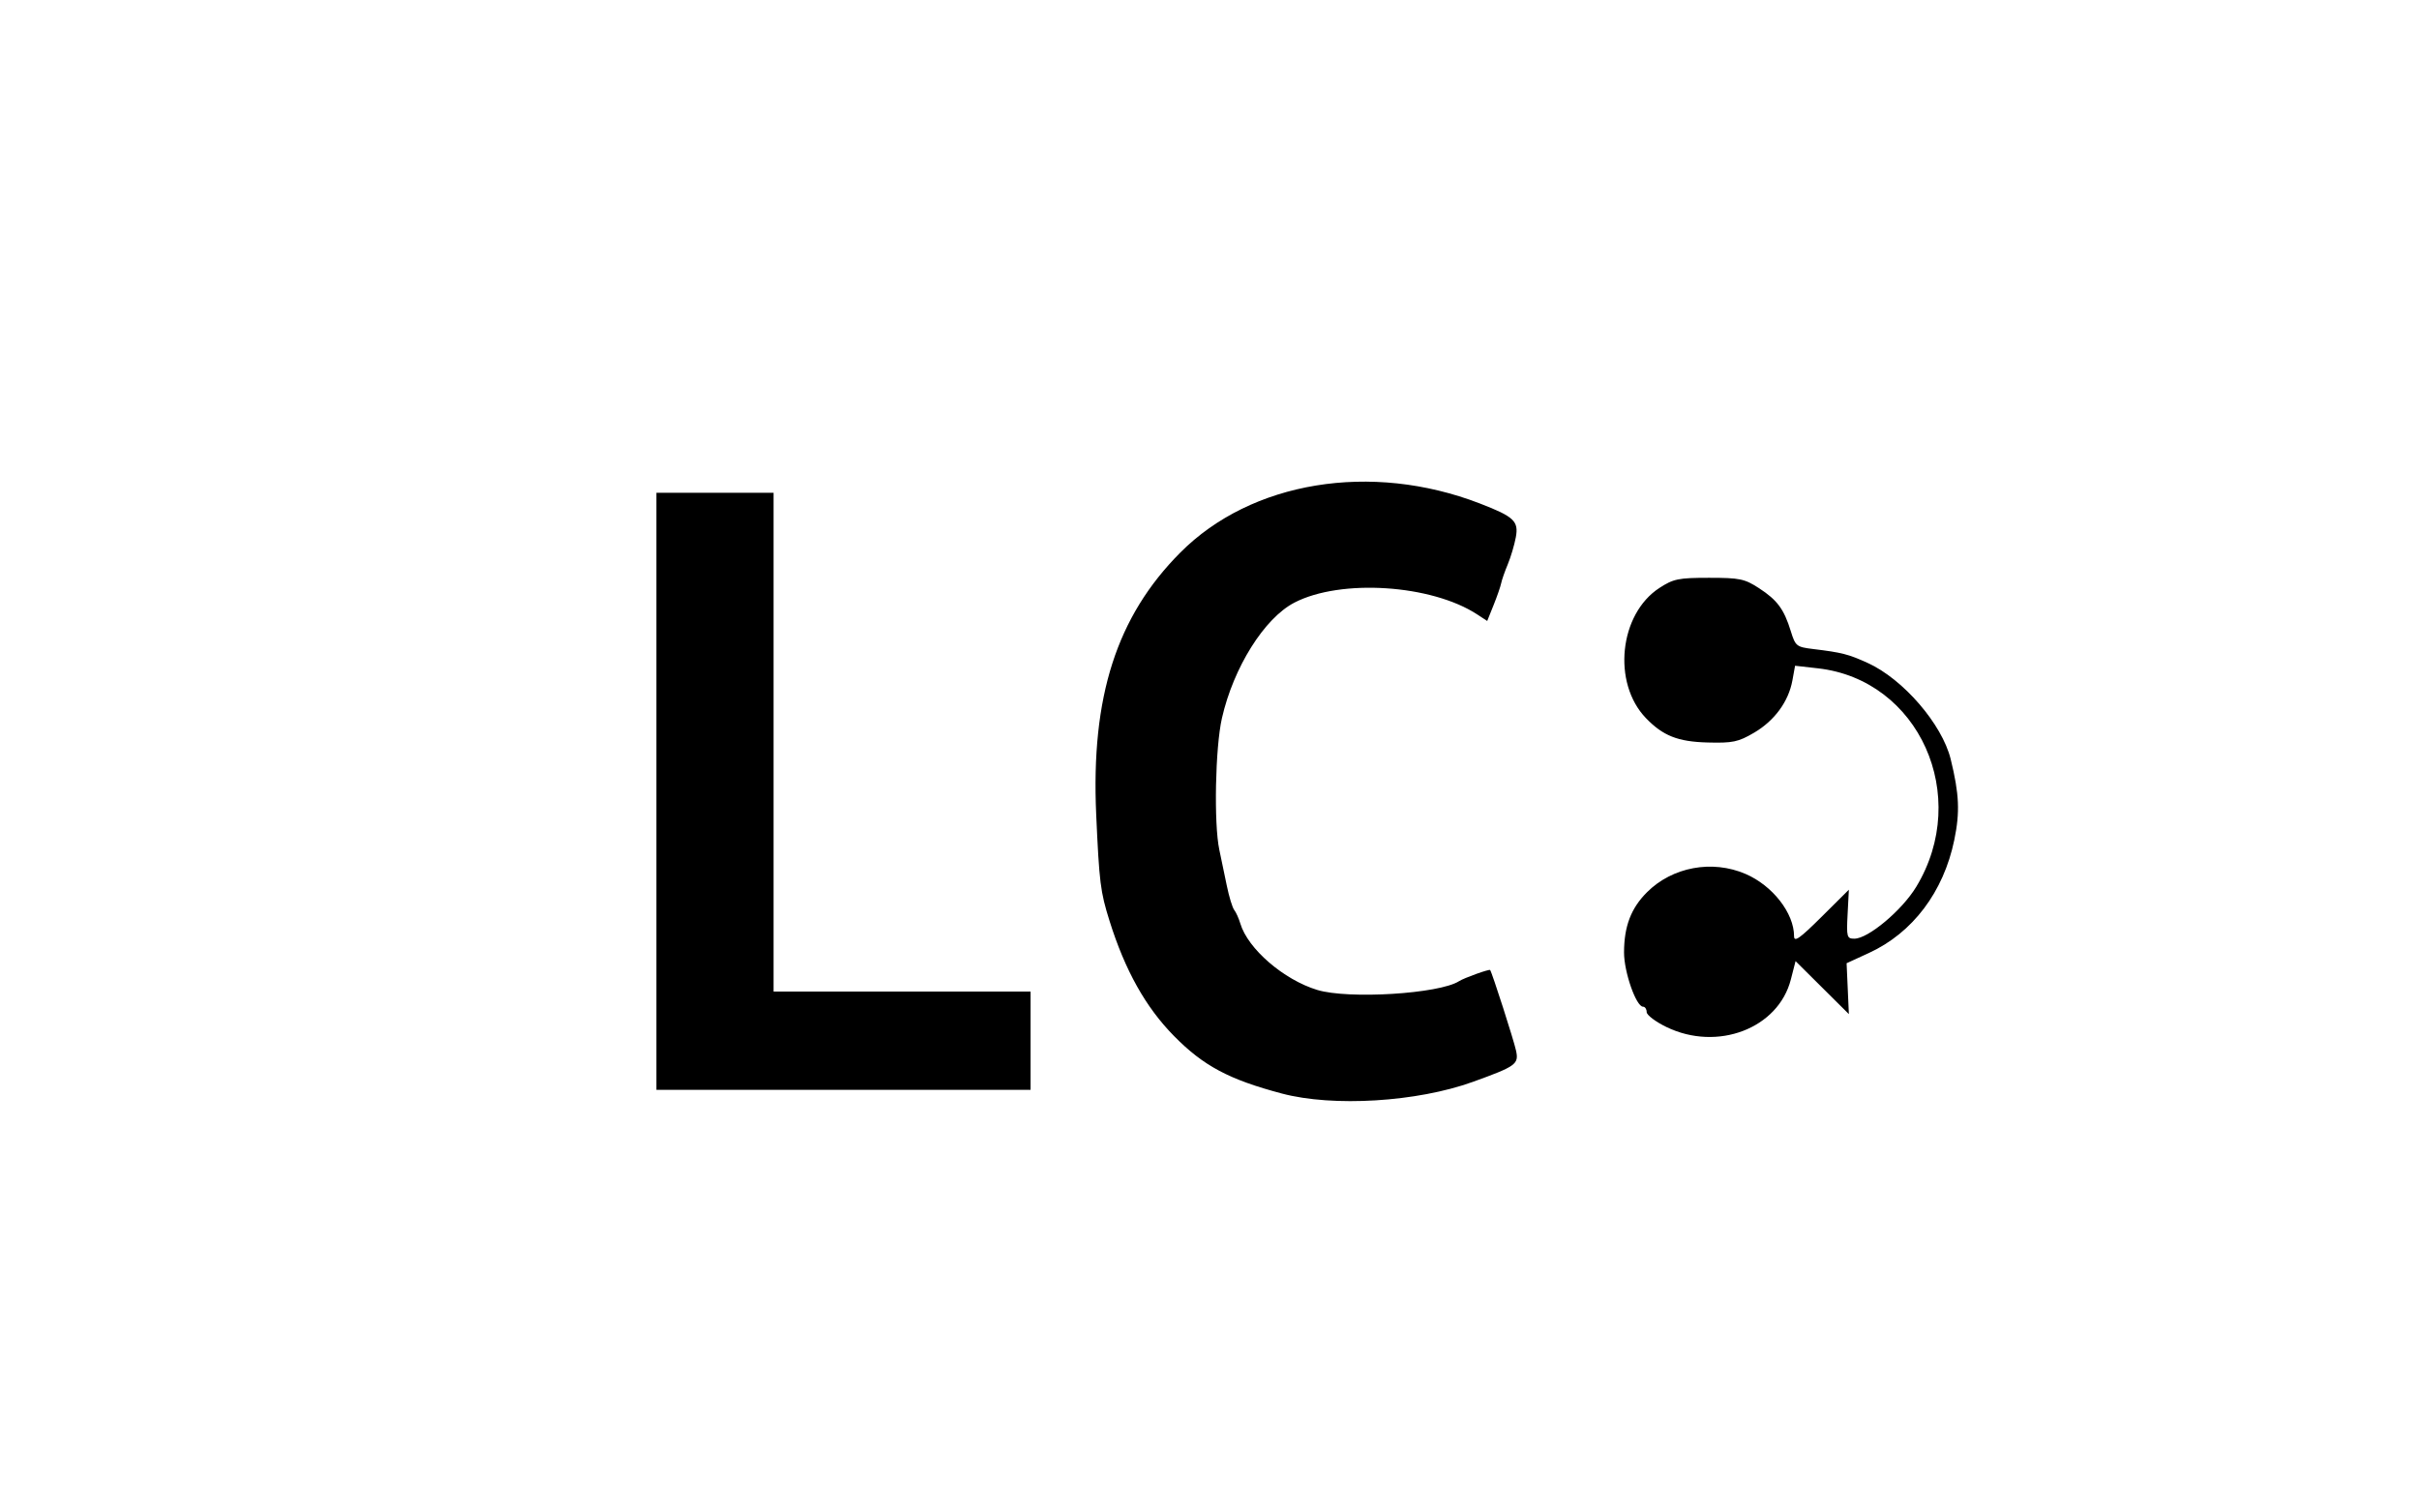
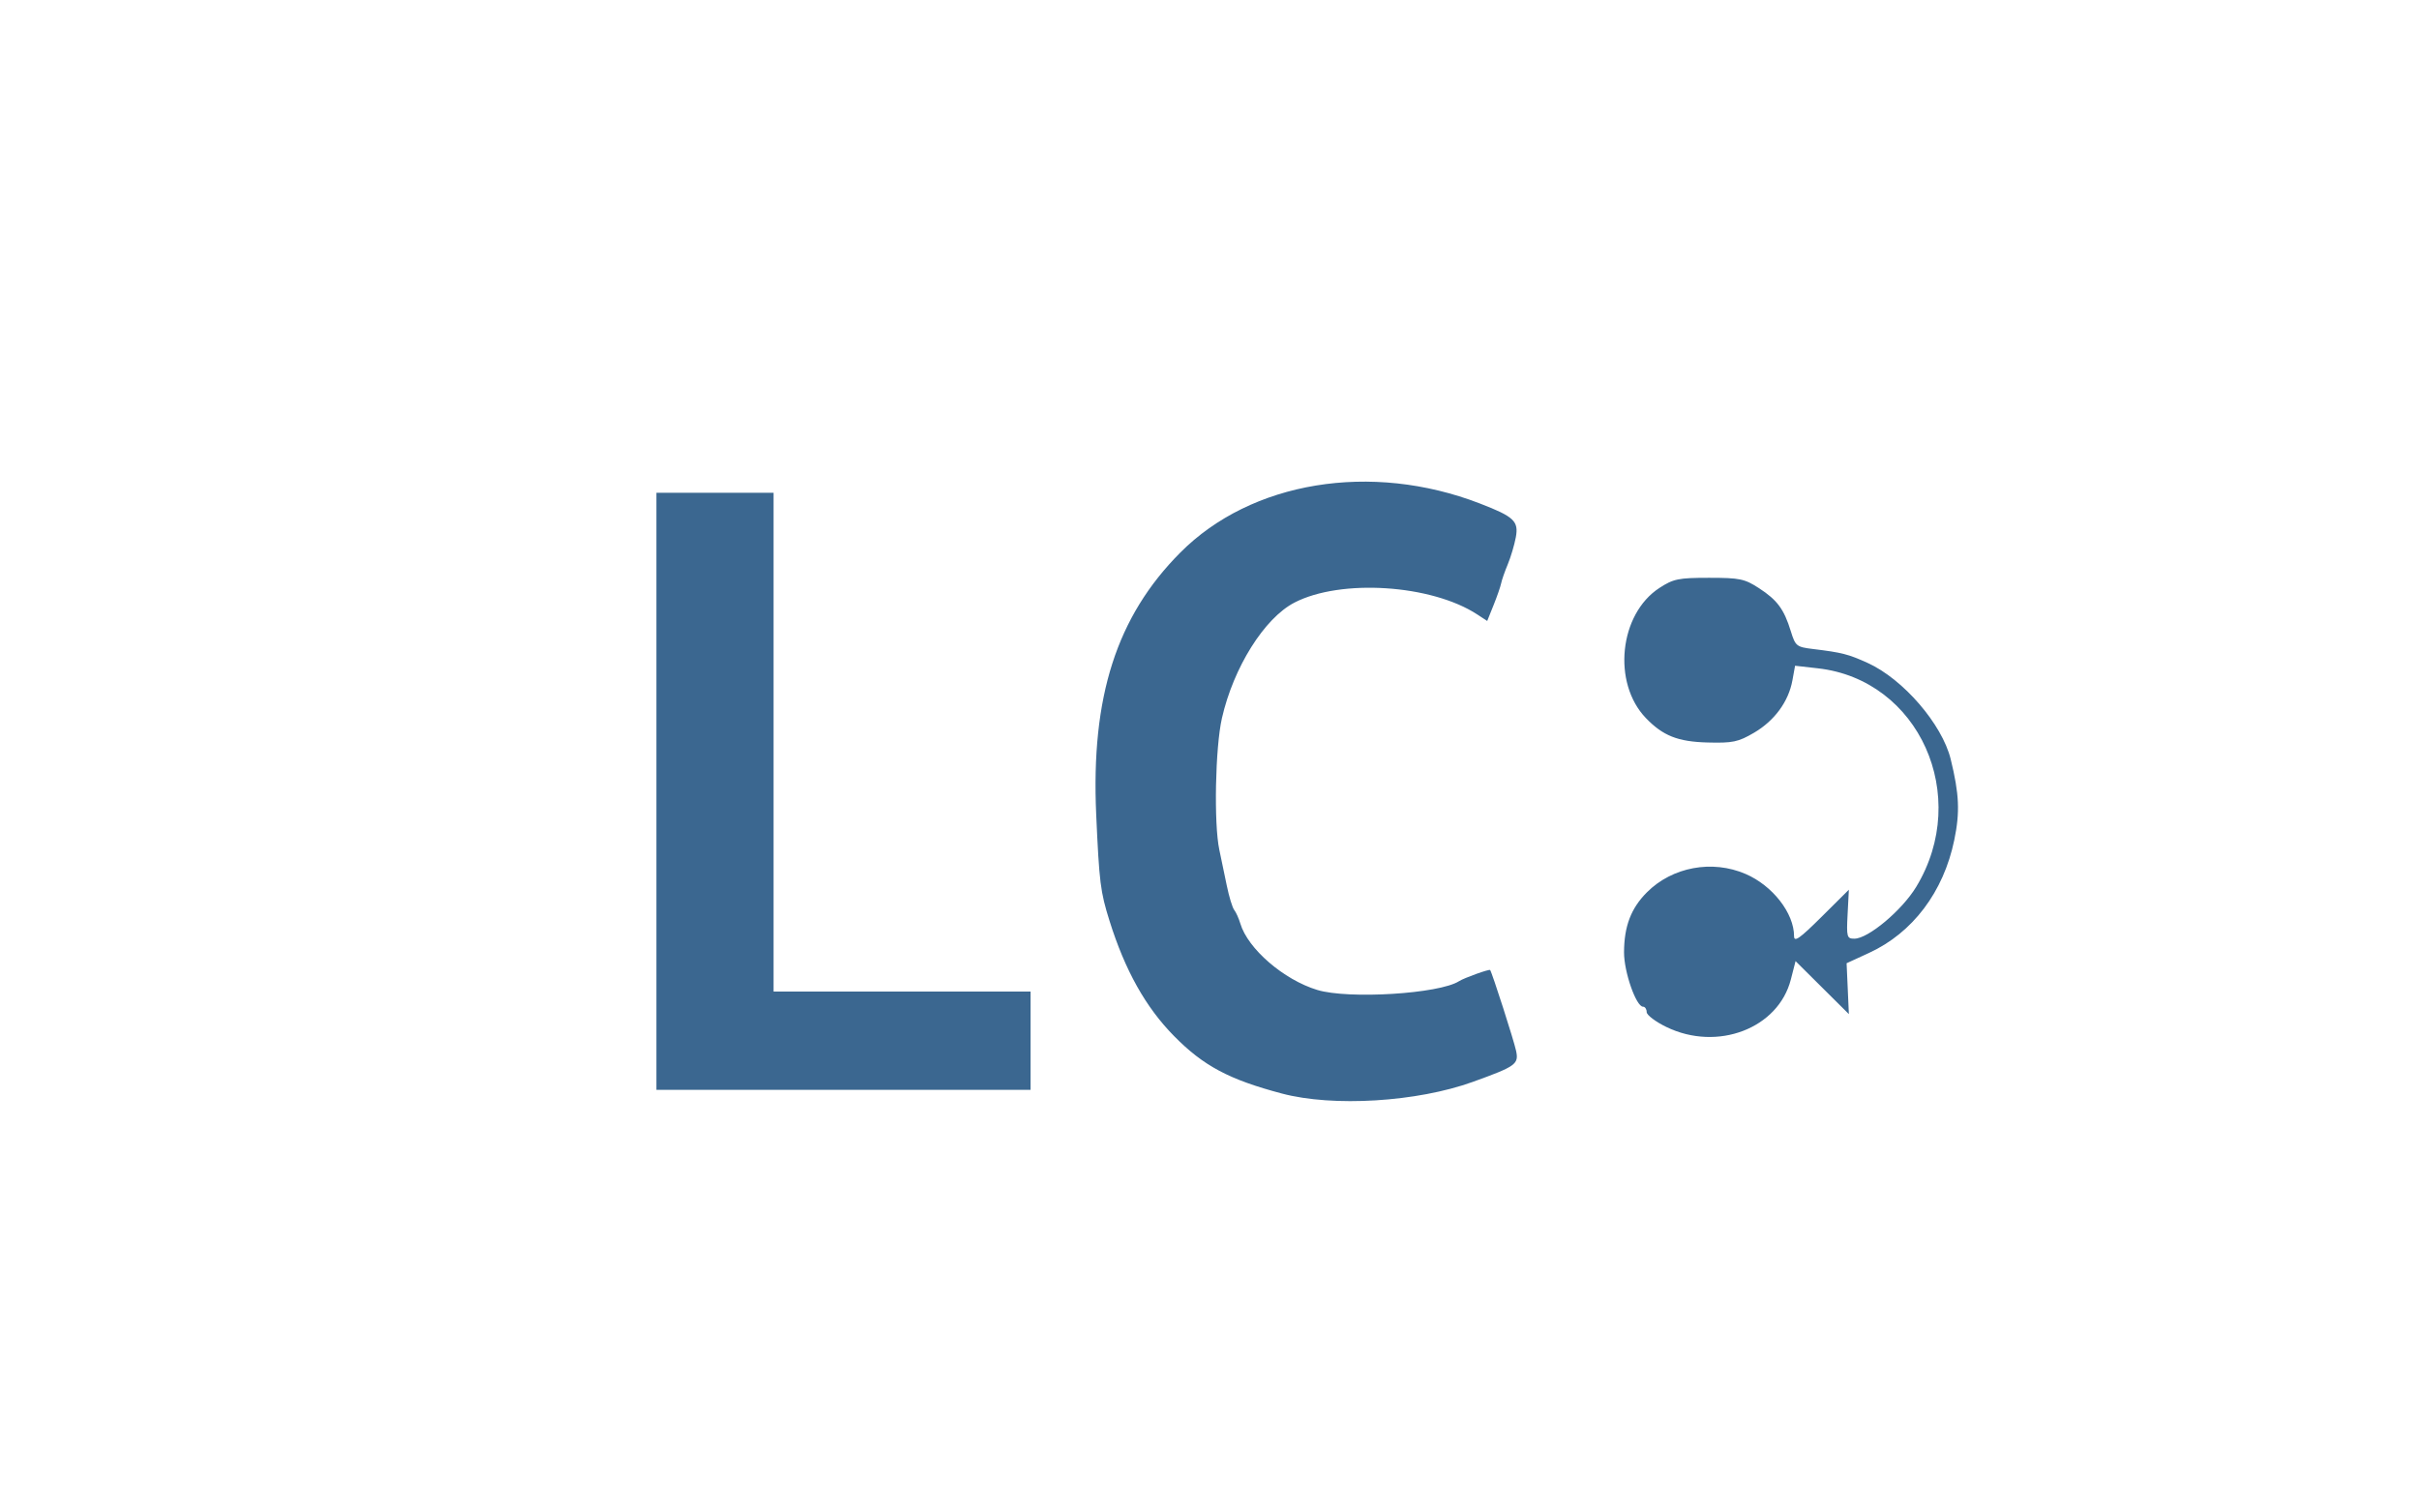
<svg xmlns="http://www.w3.org/2000/svg" id="svg4190" version="1.1" width="800" height="500" viewBox="0 0 800 500">
  <defs id="defs4194" />
-   <path style="fill:#000000" d="m 423.951,361.738 c -17.511,-4.644 -25.957,-9.148 -35.682,-19.027 -9.389,-9.538 -16.201,-21.71 -21.35,-38.151 -3.008,-9.605 -3.376,-12.543 -4.391,-35.147 -1.75,-38.959 6.747,-65.435 27.795,-86.605 23.483,-23.619 63.094,-30.134 99.026,-16.286 11.373,4.383 12.955,5.87 11.951,11.233 -0.477,2.546 -1.676,6.567 -2.664,8.935 -0.989,2.369 -1.97,5.181 -2.18,6.25 -0.21,1.069 -1.334,4.313 -2.498,7.208 l -2.116,5.265 -3.265,-2.139 c -15.159,-9.933 -45.164,-11.883 -60.497,-3.932 -9.944,5.156 -20.139,21.413 -23.97,38.221 -2.209,9.692 -2.705,34.929 -0.857,43.571 0.588,2.75 1.69,8.038 2.449,11.751 0.759,3.713 1.872,7.369 2.473,8.125 0.601,0.756 1.512,2.78 2.024,4.499 2.487,8.354 14.353,18.595 25.447,21.961 10.334,3.136 40.382,1.277 46.88,-2.901 1.683,-1.082 9.986,-4.062 10.285,-3.692 0.614,0.76 7.871,23.355 8.582,26.723 0.934,4.421 -0.061,5.135 -14.319,10.281 -18.439,6.655 -46.184,8.35 -63.125,3.857 z m -206.875,-99.98 0,-98.75 19.375,0 19.375,0 0,82.5 0,82.5 42.5,0 42.5,0 0,16.25 0,16.25 -61.875,0 -61.875,0 0,-98.75 z m 334.062,77.984 c -3.609,-1.746 -6.562,-3.976 -6.562,-4.954 0,-0.979 -0.536,-1.779 -1.192,-1.779 -2.287,0 -6.309,-11.49 -6.29,-17.971 0.025,-8.63 2.304,-14.601 7.587,-19.885 8.376,-8.376 21.55,-10.824 32.603,-6.059 8.947,3.857 16.041,12.967 16.041,20.599 0,2.085 1.875,0.765 9.062,-6.379 l 9.062,-9.007 -0.419,8.101 c -0.391,7.562 -0.242,8.101 2.241,8.101 4.568,0 15.731,-9.355 20.449,-17.138 18.224,-30.061 0.952,-68.507 -32.477,-72.289 l -7.587,-0.858 -0.875,4.83 c -1.271,7.016 -5.917,13.358 -12.694,17.33 -5.235,3.068 -7.053,3.449 -15.383,3.229 -9.811,-0.26 -14.747,-2.217 -20.389,-8.086 -11.19,-11.639 -8.826,-34.384 4.474,-43.036 4.63,-3.012 6.317,-3.357 16.411,-3.357 10.154,0 11.764,0.334 16.531,3.433 6.046,3.931 8.267,6.937 10.522,14.245 1.512,4.9 1.903,5.216 7.273,5.868 9.649,1.173 11.724,1.701 18.15,4.621 11.733,5.331 24.612,20.266 27.449,31.832 2.833,11.547 3.096,17.49 1.183,26.748 -3.543,17.153 -13.756,30.689 -28.157,37.321 l -7.452,3.431 0.376,8.414 0.376,8.414 -8.817,-8.764 -8.817,-8.764 -1.557,6.076 c -4.151,16.198 -24.259,23.891 -41.122,15.732 z" id="path4200" />
+   <path style="fill:#3b6790" d="m 423.951,361.738 c -17.511,-4.644 -25.957,-9.148 -35.682,-19.027 -9.389,-9.538 -16.201,-21.71 -21.35,-38.151 -3.008,-9.605 -3.376,-12.543 -4.391,-35.147 -1.75,-38.959 6.747,-65.435 27.795,-86.605 23.483,-23.619 63.094,-30.134 99.026,-16.286 11.373,4.383 12.955,5.87 11.951,11.233 -0.477,2.546 -1.676,6.567 -2.664,8.935 -0.989,2.369 -1.97,5.181 -2.18,6.25 -0.21,1.069 -1.334,4.313 -2.498,7.208 l -2.116,5.265 -3.265,-2.139 c -15.159,-9.933 -45.164,-11.883 -60.497,-3.932 -9.944,5.156 -20.139,21.413 -23.97,38.221 -2.209,9.692 -2.705,34.929 -0.857,43.571 0.588,2.75 1.69,8.038 2.449,11.751 0.759,3.713 1.872,7.369 2.473,8.125 0.601,0.756 1.512,2.78 2.024,4.499 2.487,8.354 14.353,18.595 25.447,21.961 10.334,3.136 40.382,1.277 46.88,-2.901 1.683,-1.082 9.986,-4.062 10.285,-3.692 0.614,0.76 7.871,23.355 8.582,26.723 0.934,4.421 -0.061,5.135 -14.319,10.281 -18.439,6.655 -46.184,8.35 -63.125,3.857 z m -206.875,-99.98 0,-98.75 19.375,0 19.375,0 0,82.5 0,82.5 42.5,0 42.5,0 0,16.25 0,16.25 -61.875,0 -61.875,0 0,-98.75 z m 334.062,77.984 c -3.609,-1.746 -6.562,-3.976 -6.562,-4.954 0,-0.979 -0.536,-1.779 -1.192,-1.779 -2.287,0 -6.309,-11.49 -6.29,-17.971 0.025,-8.63 2.304,-14.601 7.587,-19.885 8.376,-8.376 21.55,-10.824 32.603,-6.059 8.947,3.857 16.041,12.967 16.041,20.599 0,2.085 1.875,0.765 9.062,-6.379 l 9.062,-9.007 -0.419,8.101 c -0.391,7.562 -0.242,8.101 2.241,8.101 4.568,0 15.731,-9.355 20.449,-17.138 18.224,-30.061 0.952,-68.507 -32.477,-72.289 l -7.587,-0.858 -0.875,4.83 c -1.271,7.016 -5.917,13.358 -12.694,17.33 -5.235,3.068 -7.053,3.449 -15.383,3.229 -9.811,-0.26 -14.747,-2.217 -20.389,-8.086 -11.19,-11.639 -8.826,-34.384 4.474,-43.036 4.63,-3.012 6.317,-3.357 16.411,-3.357 10.154,0 11.764,0.334 16.531,3.433 6.046,3.931 8.267,6.937 10.522,14.245 1.512,4.9 1.903,5.216 7.273,5.868 9.649,1.173 11.724,1.701 18.15,4.621 11.733,5.331 24.612,20.266 27.449,31.832 2.833,11.547 3.096,17.49 1.183,26.748 -3.543,17.153 -13.756,30.689 -28.157,37.321 l -7.452,3.431 0.376,8.414 0.376,8.414 -8.817,-8.764 -8.817,-8.764 -1.557,6.076 c -4.151,16.198 -24.259,23.891 -41.122,15.732 z" id="path4200" />
</svg>
